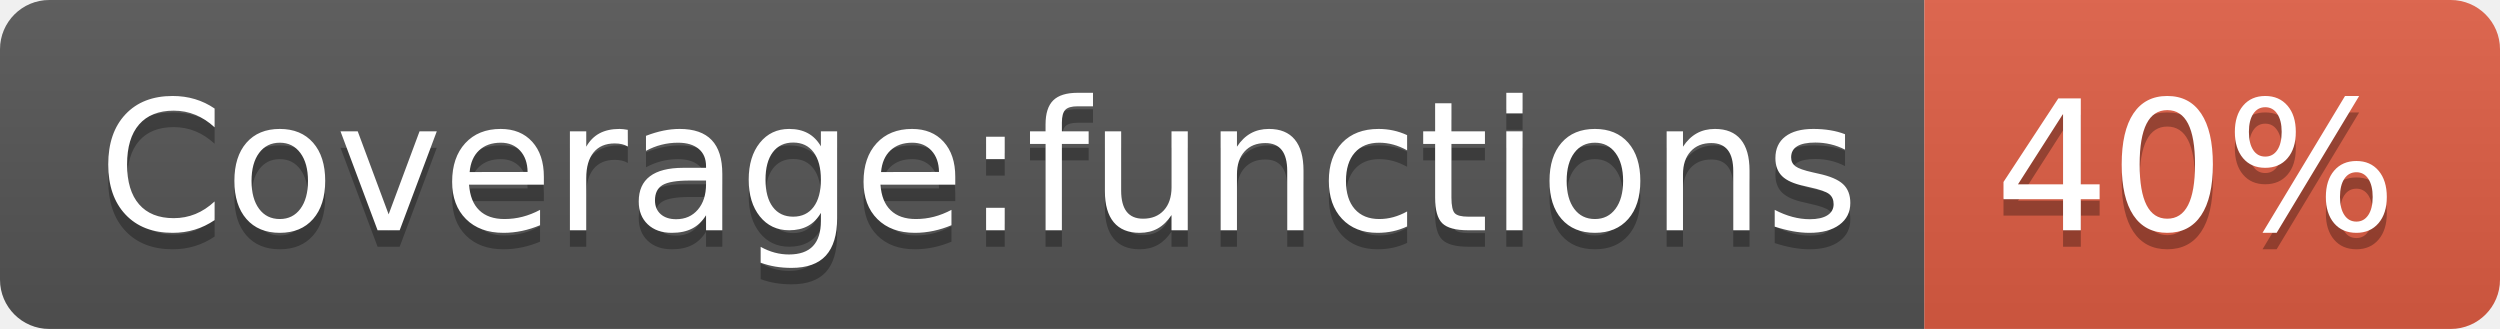
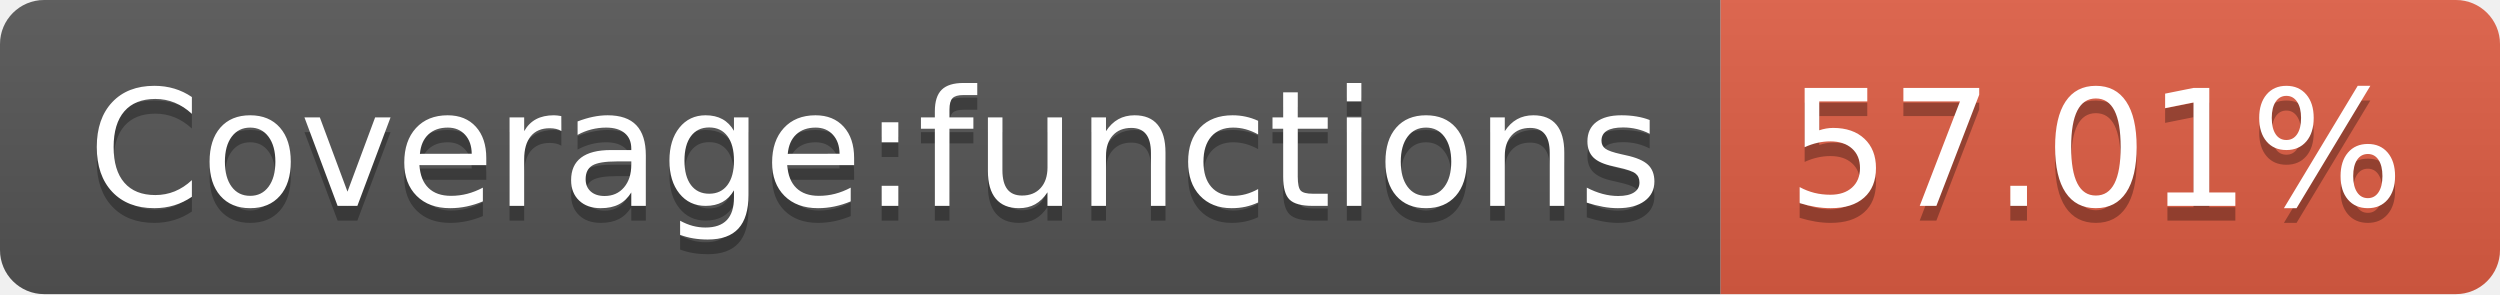
- <svg xmlns="http://www.w3.org/2000/svg" width="152" height="20">
+ <svg xmlns="http://www.w3.org/2000/svg" width="170" height="20">
  <linearGradient id="b" x2="0" y2="100%">
    <stop offset="0" stop-color="#bbb" stop-opacity=".1" />
    <stop offset="1" stop-opacity=".1" />
  </linearGradient>
  <clipPath id="a">
-     <rect width="152" height="20" rx="3" fill="#fff" />
+     <rect width="170" height="20" rx="3" fill="#fff" />
  </clipPath>
  <g clip-path="url(#a)">
    <path fill="#555" d="M0 0h117v20H0z" />
-     <path fill="#e05d44" d="M117 0h35v20H117z" />
-     <path fill="url(#b)" d="M0 0h152v20H0z" />
+     <path fill="#e05d44" d="M117 0h53v20H117z" />
+     <path fill="url(#b)" d="M0 0h170v20H0z" />
  </g>
  <g fill="#fff" text-anchor="middle" font-family="DejaVu Sans,Verdana,Geneva,sans-serif" font-size="110">
    <text x="595" y="150" fill="#010101" fill-opacity=".3" transform="scale(.1)" textLength="1070">Coverage:functions</text>
    <text x="595" y="140" transform="scale(.1)" textLength="1070">Coverage:functions</text>
-     <text x="1335" y="150" fill="#010101" fill-opacity=".3" transform="scale(.1)" textLength="250">40%</text>
-     <text x="1335" y="140" transform="scale(.1)" textLength="250">40%</text>
+     <text x="1425" y="150" fill="#010101" fill-opacity=".3" transform="scale(.1)" textLength="430">57.01%</text>
+     <text x="1425" y="140" transform="scale(.1)" textLength="430">57.01%</text>
  </g>
</svg>
